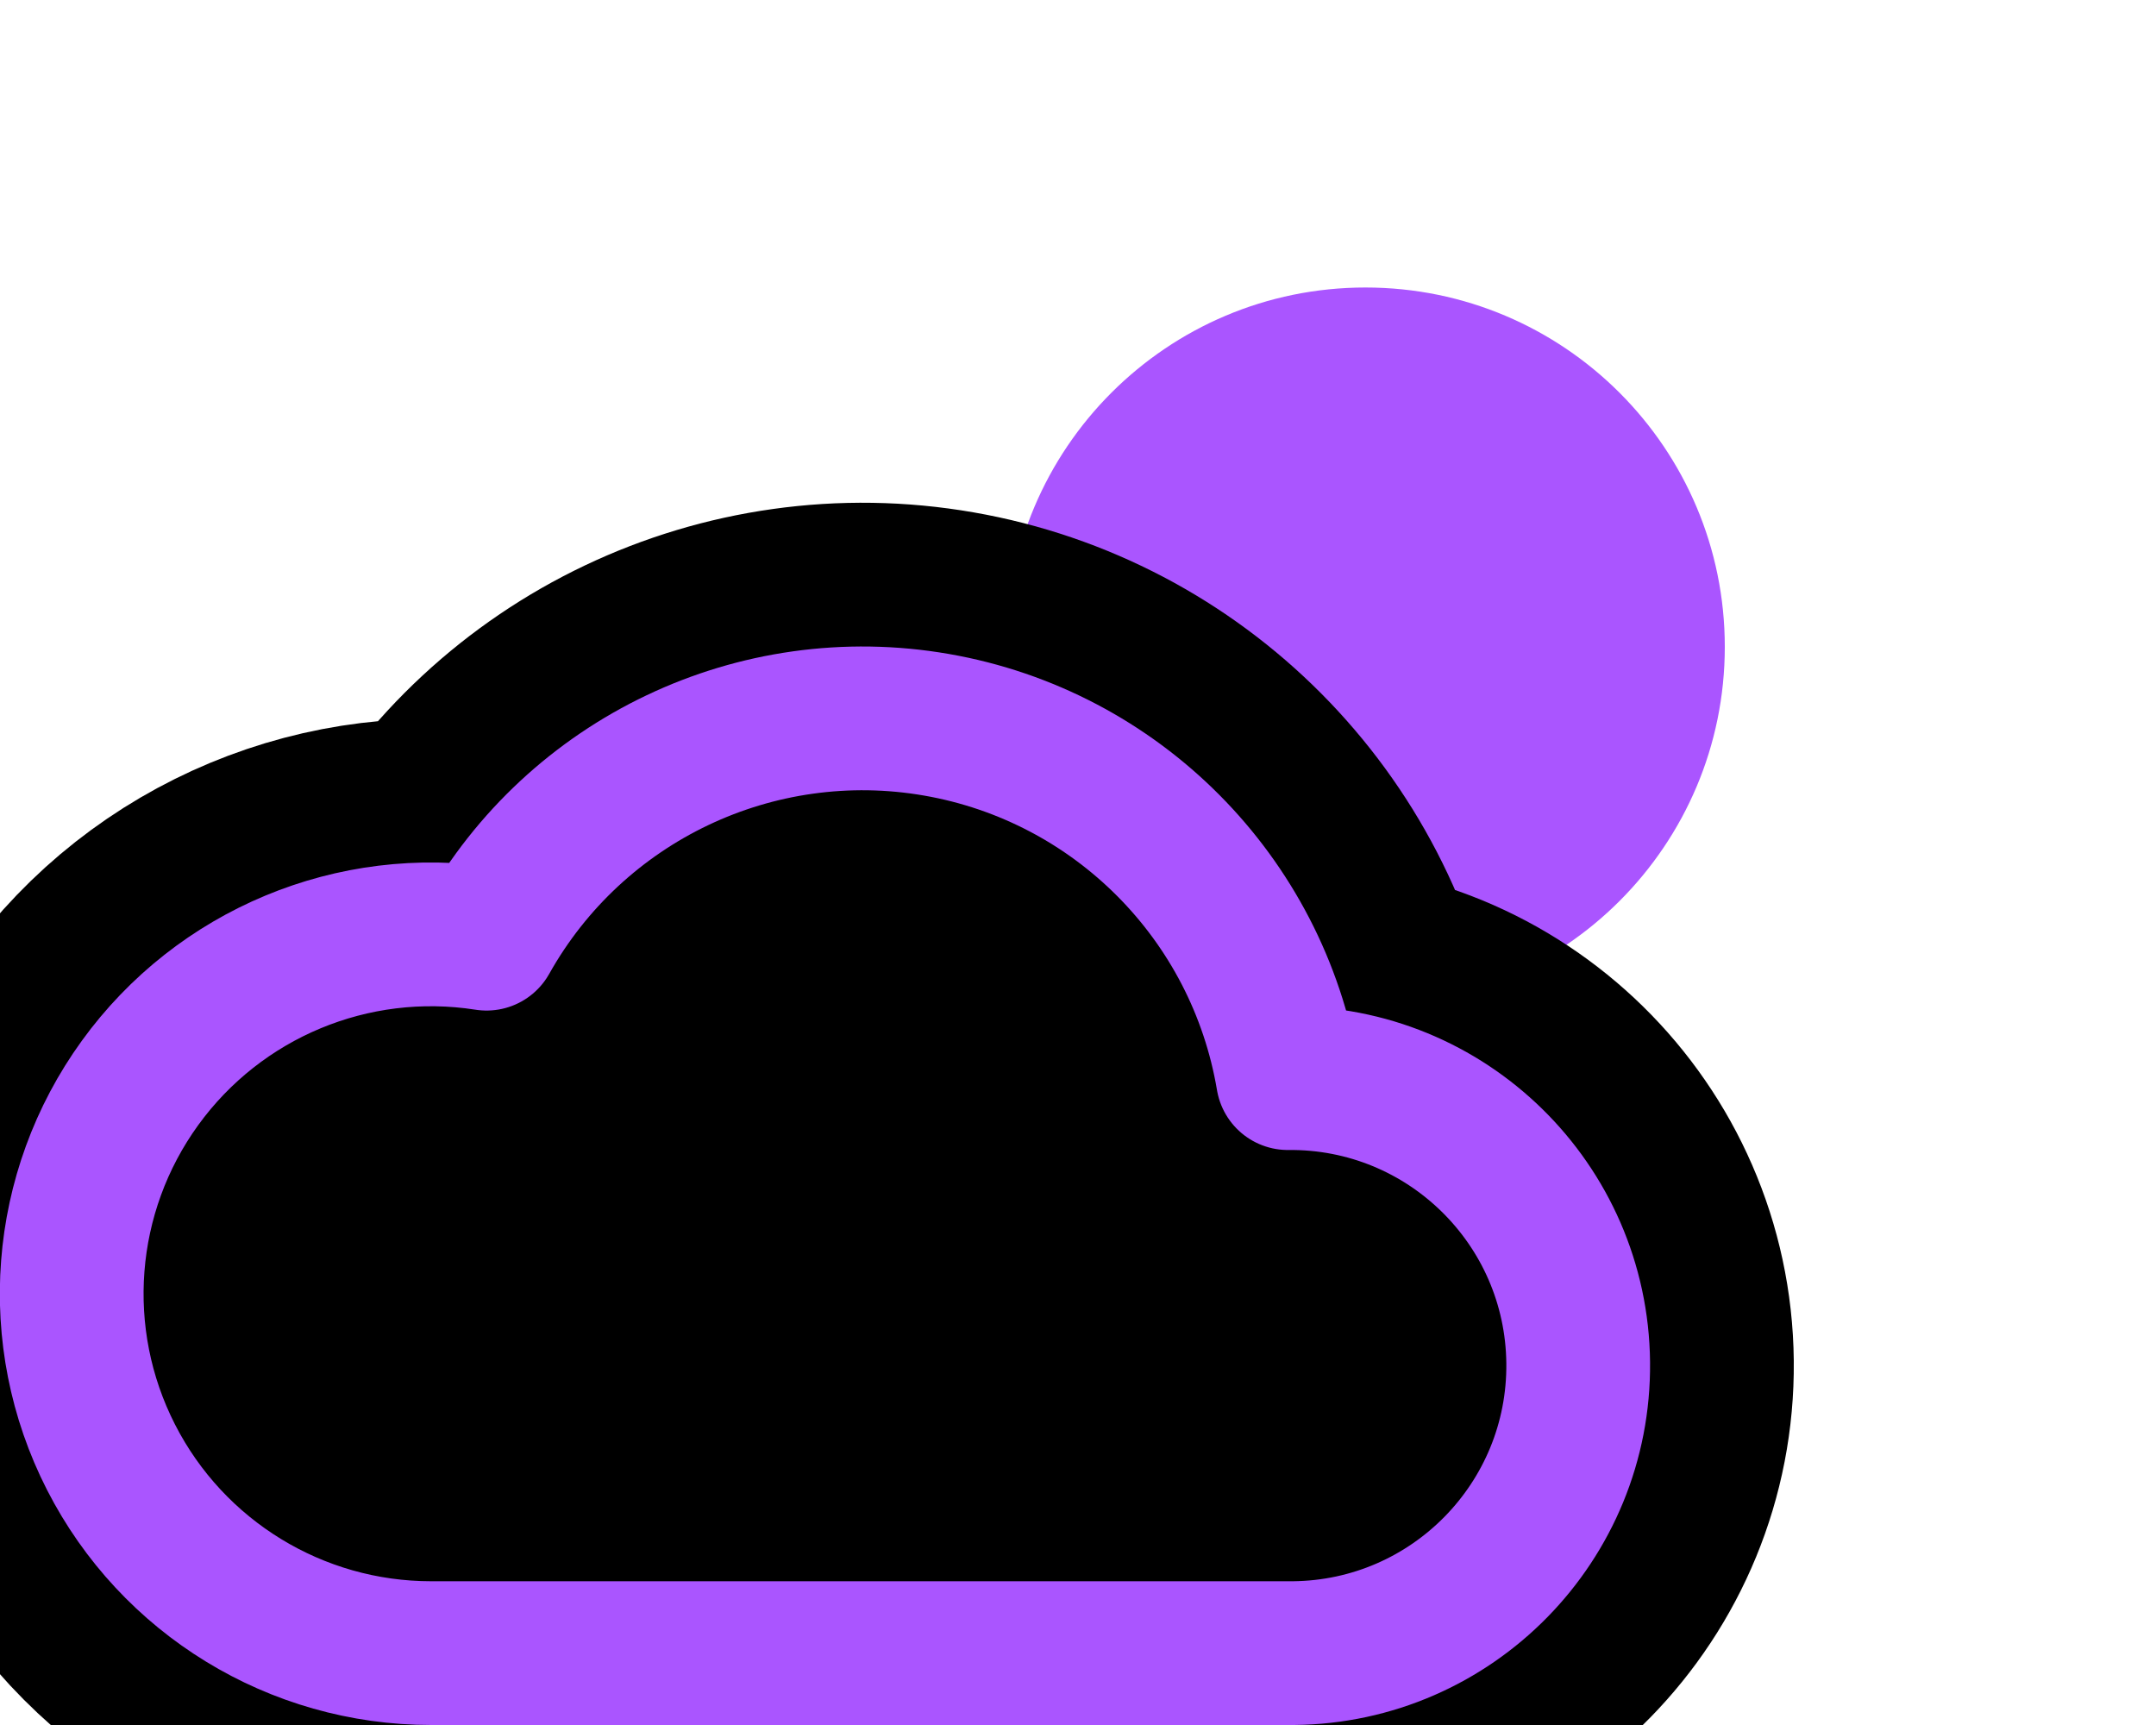
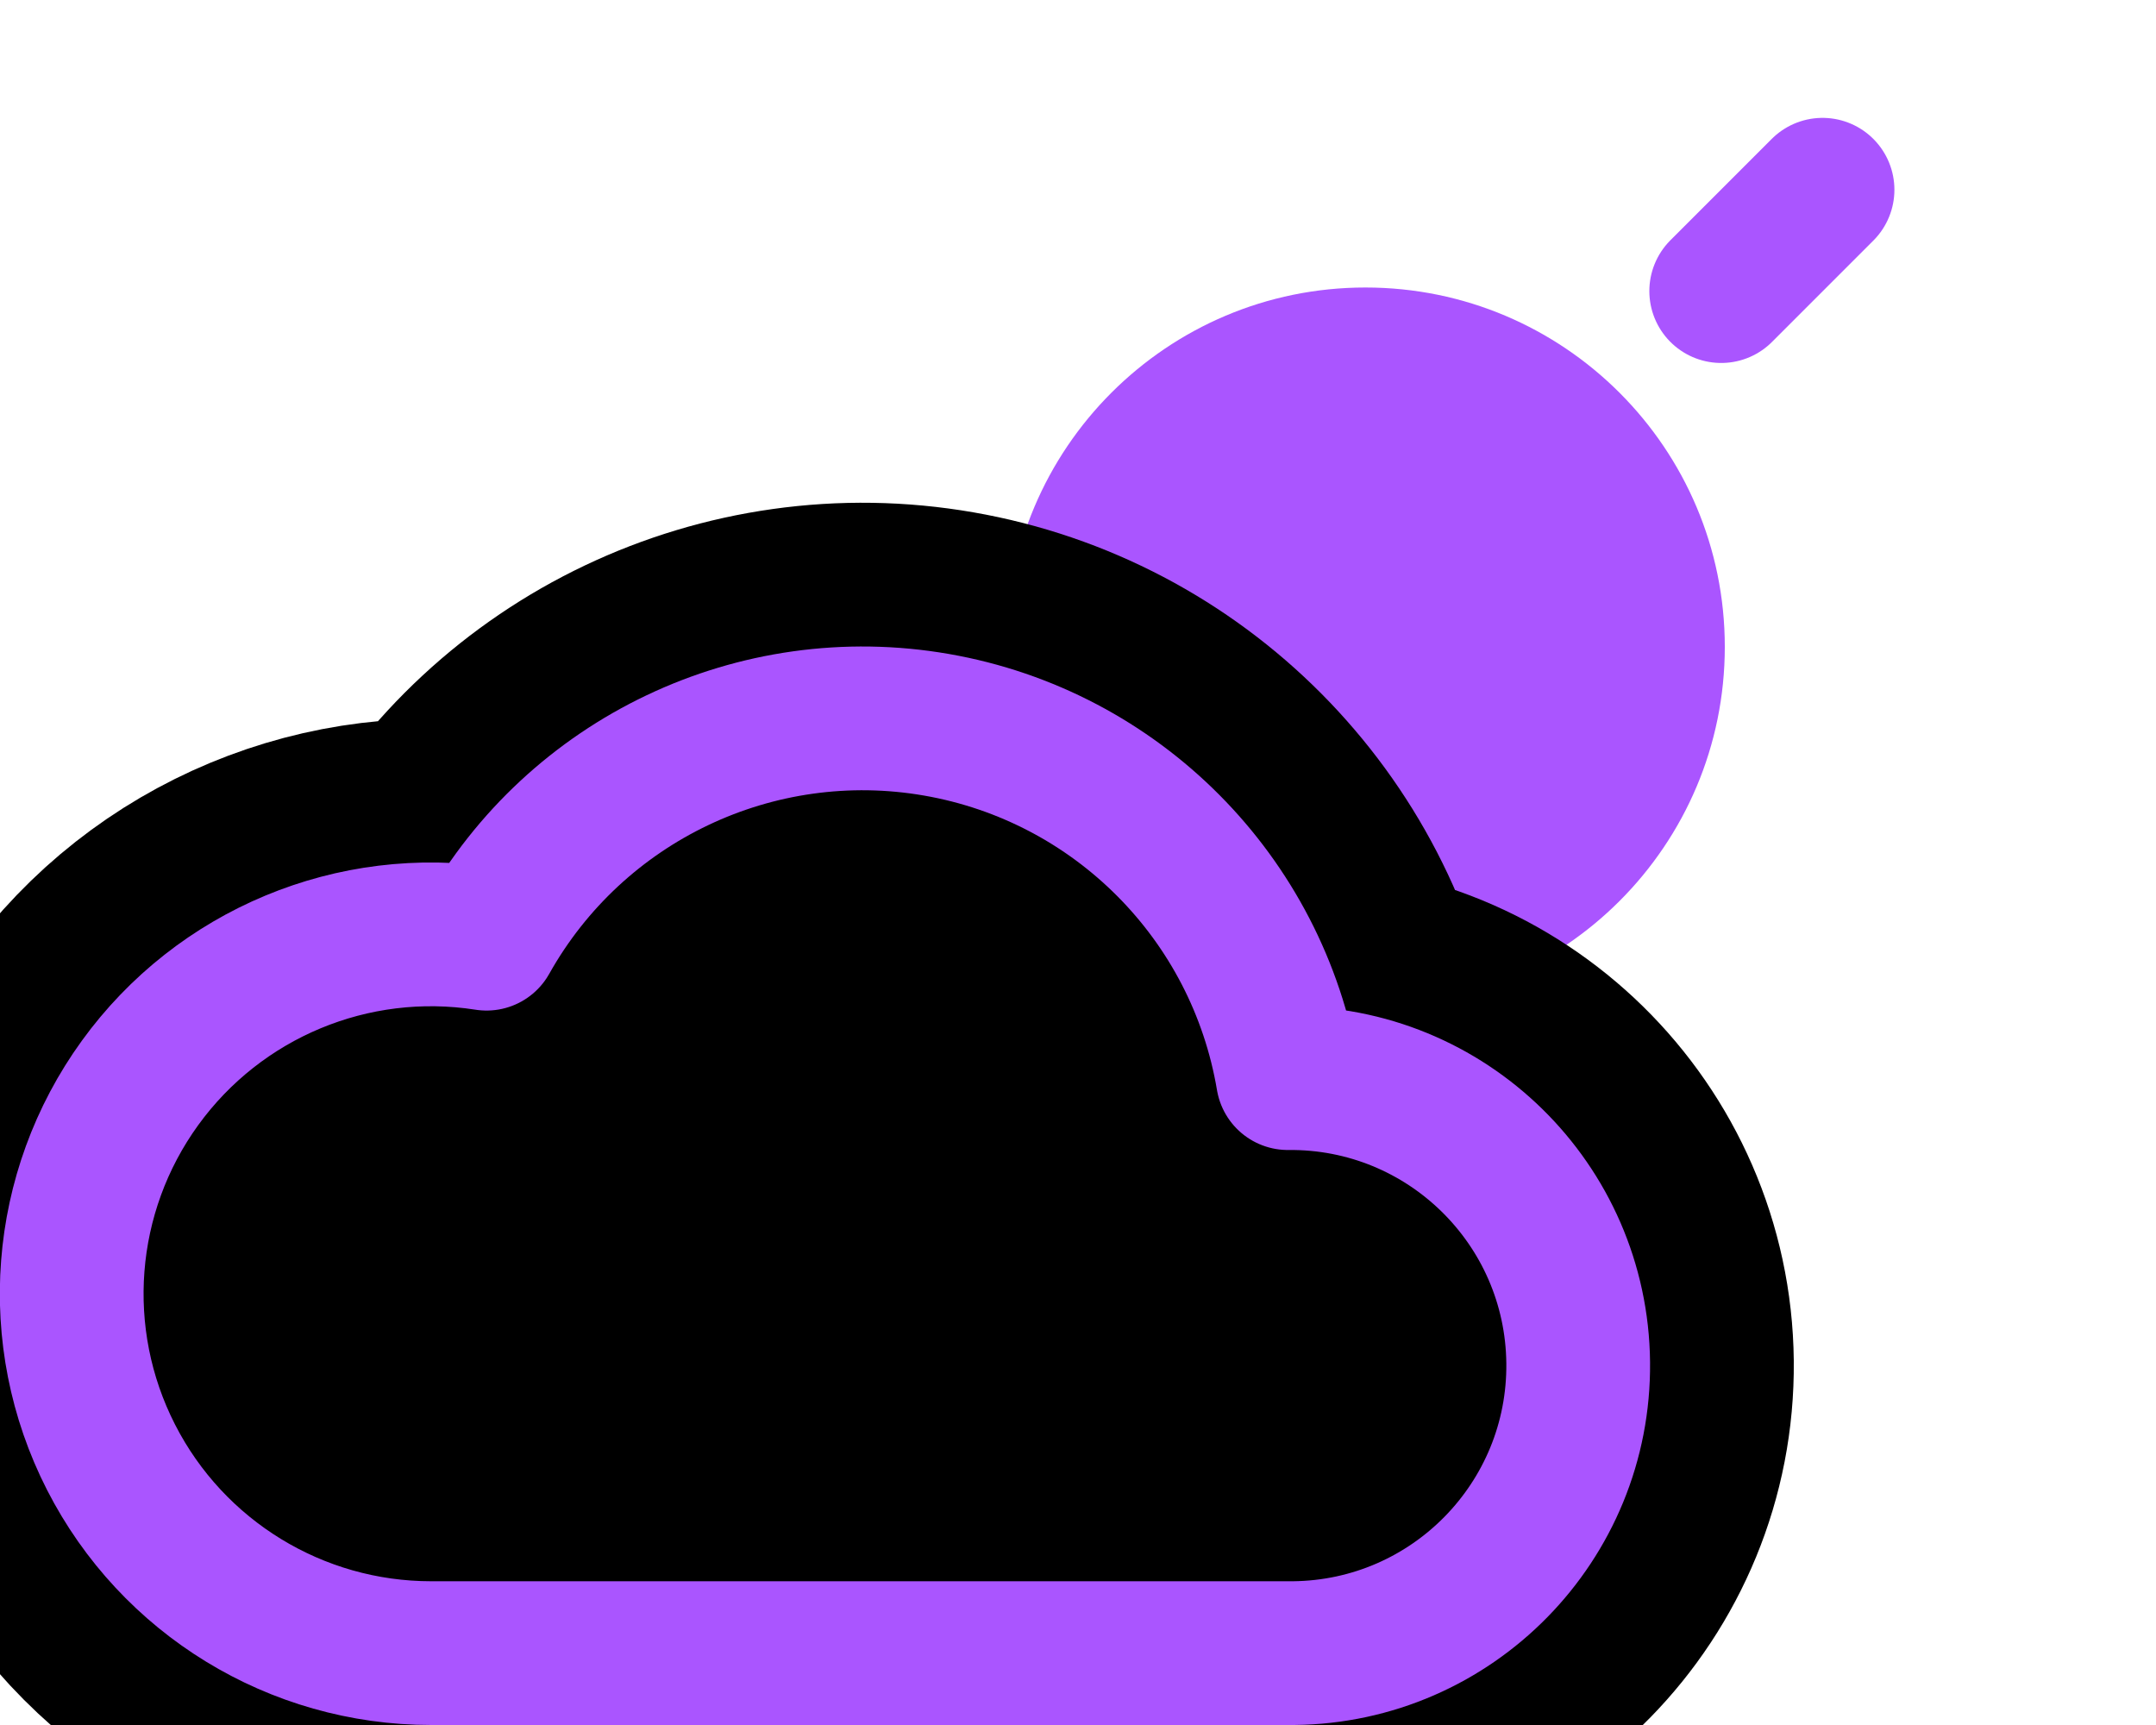
<svg xmlns="http://www.w3.org/2000/svg" width="30" height="24" viewBox="0 0 30 24">
  <circle cx="19" cy="9" r="5" fill="#AA55FF" />
+   <path d="M23.95 4.05L25.36 2.64" stroke="#AA55FF" stroke-width="2" stroke-linecap="round" fill="none" />
  <path d="M6 23 H18 A4 4 0 1 0 17.92 15 A6 6 0 0 0 6.77 13.06 A5 5 0 1 0 6 23Z" fill="#000000" stroke="#000000" stroke-width="6" stroke-linejoin="round" />
  <path d="M6 23 H18 A4 4 0 1 0 17.92 15 A6 6 0 0 0 6.77 13.06 A5 5 0 1 0 6 23Z" fill="#000000" stroke="#AA55FF" stroke-width="2" stroke-linejoin="round" />
</svg>
